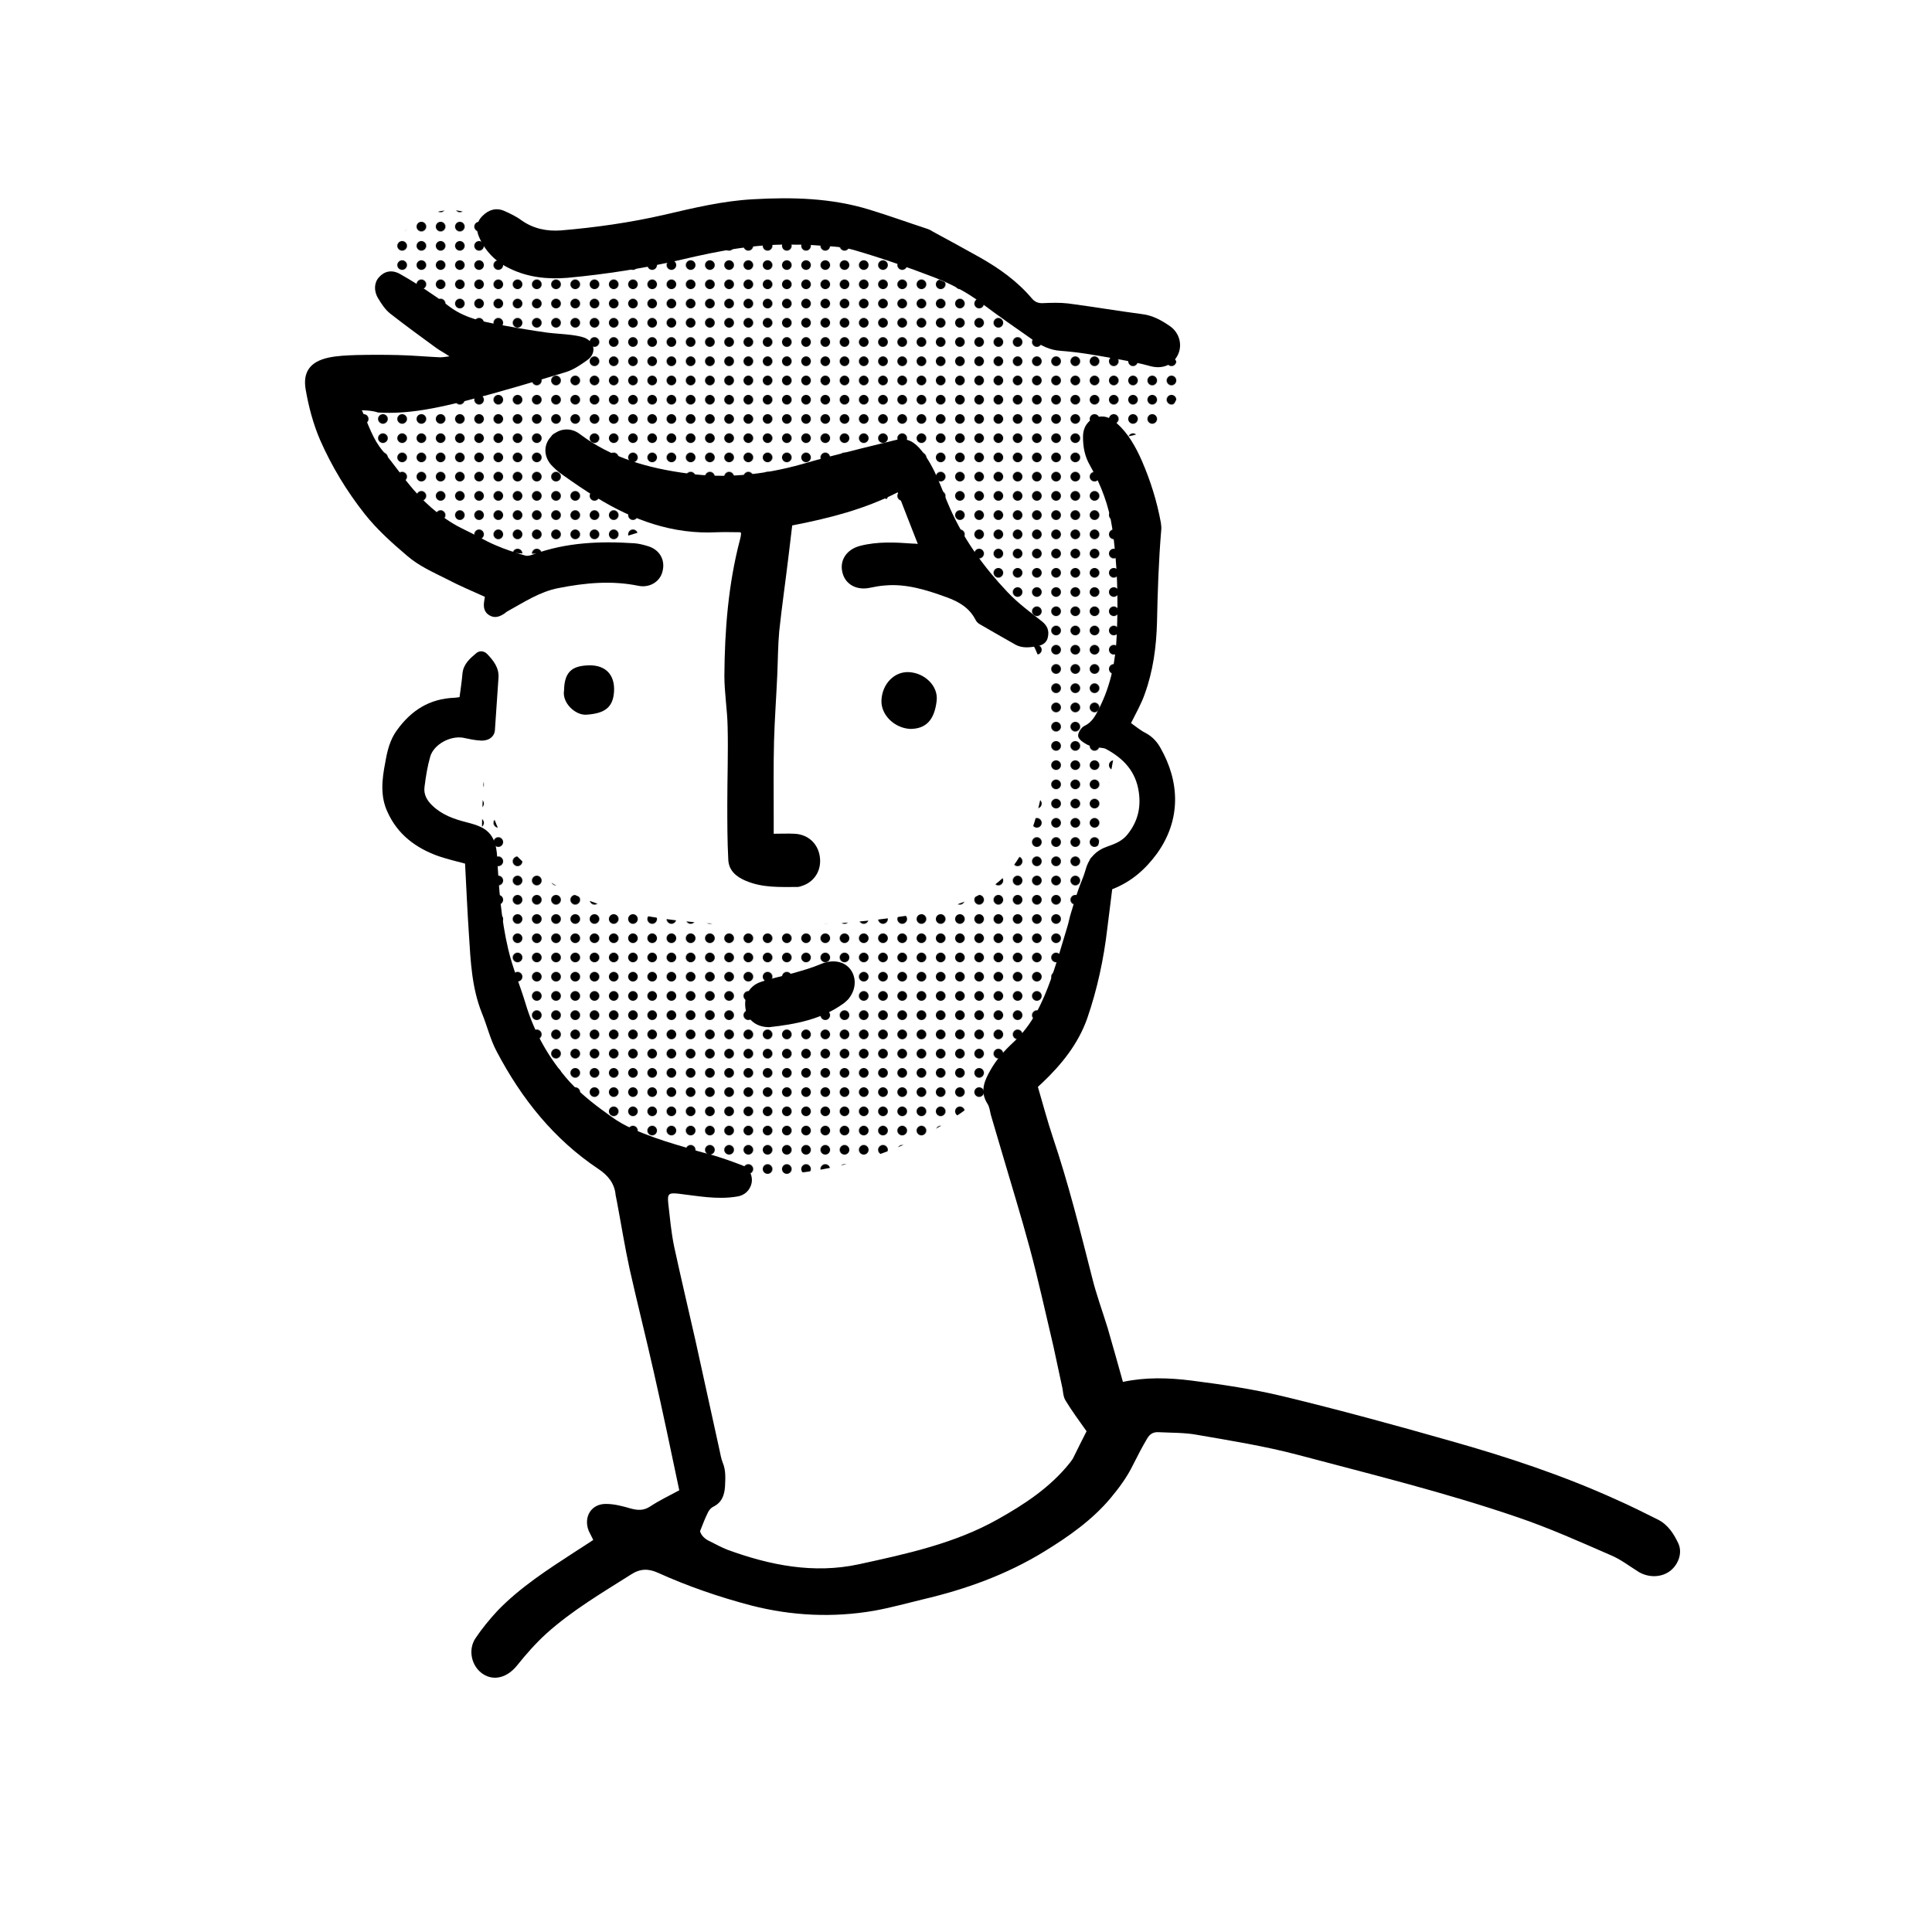
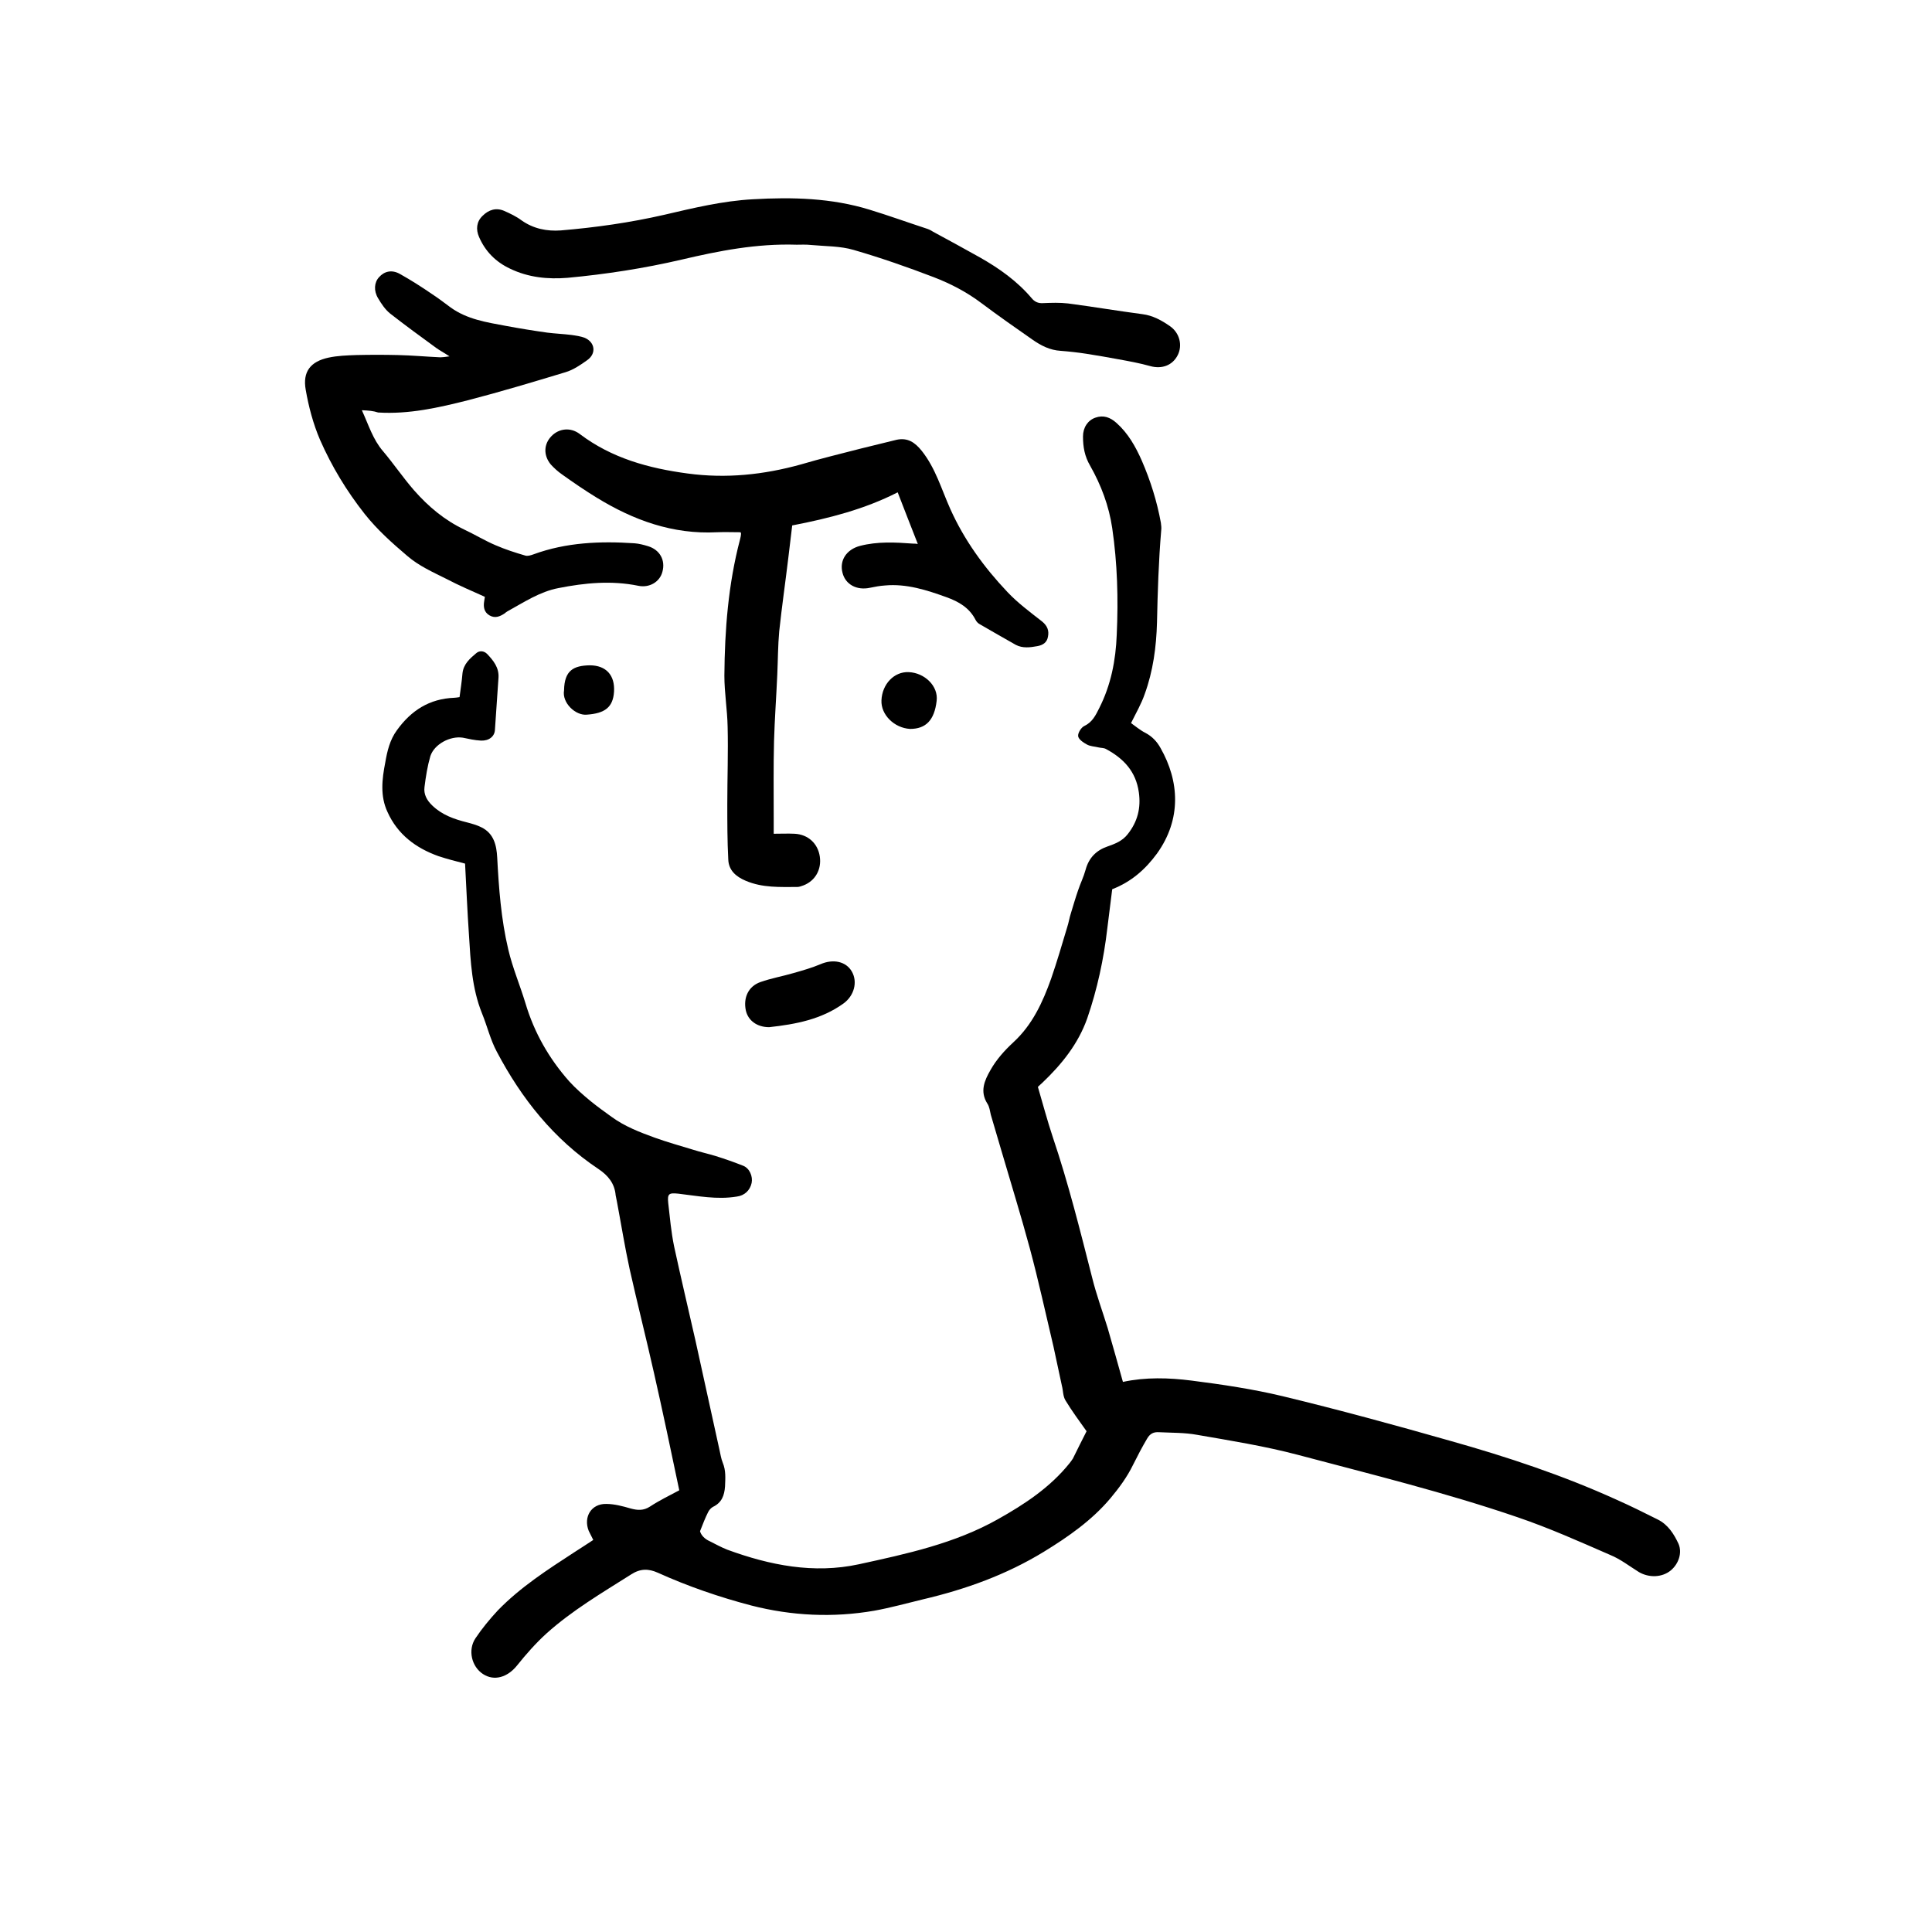
- <svg xmlns="http://www.w3.org/2000/svg" xmlns:xlink="http://www.w3.org/1999/xlink" version="1.1" id="Layer_1" x="0px" y="0px" width="595.3px" height="595.3px" viewBox="0 0 595.3 595.3" style="enable-background:new 0 0 595.3 595.3;" xml:space="preserve">
+ <svg xmlns="http://www.w3.org/2000/svg" version="1.1" id="Layer_1" x="0px" y="0px" width="595.3px" height="595.3px" viewBox="0 0 595.3 595.3" style="enable-background:new 0 0 595.3 595.3;" xml:space="preserve">
  <style type="text/css">
	.st0{fill:none;}
	.st1{fill:url(#SVGID_1_);}
</style>
-   <pattern width="34" height="34" patternUnits="userSpaceOnUse" id="Poka_Dot_3" viewBox="0 -34 34 34" style="overflow:visible;">
-     <g>
-       <rect y="-34" class="st0" width="34" height="34" />
-       <circle cx="17" cy="-17" r="8.5" />
-     </g>
-   </pattern>
+   <defs id="defs">
+     <pattern width="5" height="5" patternUnits="userSpaceOnUse" id="Poka_Dot_3" viewBox="0 -34 34 34" style="overflow:visible;">
+       <g>
+         <rect y="-34" class="st0" width="34" height="34" />
+         <circle cx="17" cy="-17" r="8.5" />
+       </g>
+     </pattern>
+   </defs>
  <g>
    <path d="M209.3,459.2c-2.6-12.4-5.1-24.3-7.8-36.2c-2.4-10.7-5.1-21.3-7.5-32c-1.5-6.9-2.6-13.8-3.9-20.7c-0.1-0.7-0.3-1.3-0.4-2   c-0.3-3.6-2.3-6.1-5.3-8.1c-13.8-9.2-23.7-21.7-31.3-36.1c-2-3.7-3-8-4.6-11.9c-3.1-7.7-3.5-15.9-4-24.1c-0.5-7.3-0.8-14.5-1.2-22   c-2.7-0.7-5.5-1.4-8.2-2.3c-7-2.5-12.6-6.7-15.7-13.6c-2.3-4.9-1.7-10.1-0.7-15.2c0.6-3.5,1.4-7,3.6-10c4.4-6.1,10-9.7,17.7-10   c0.4,0,0.9-0.1,1.6-0.2c0.3-2.4,0.7-4.8,0.9-7.3c0.3-2.9,2.3-4.6,4.2-6.2c1-0.9,2.4-0.8,3.4,0.2c1.9,2,3.7,4.2,3.5,7.3   c-0.4,5.4-0.7,10.7-1.1,16.1c-0.1,2-1.8,3.4-4.3,3.3c-1.9-0.1-3.7-0.5-5.6-0.9c-3.9-0.6-8.8,2-10,5.7c-0.9,3.1-1.4,6.3-1.8,9.5   c-0.3,2.2,0.7,4.1,2.4,5.7c3,2.9,6.7,4.2,10.7,5.2c1.5,0.4,3,0.8,4.4,1.5c3.9,1.9,4.7,5.6,4.9,9.3c0.5,9.5,1.2,19,3.4,28.3   c1.3,5.6,3.6,11,5.3,16.6c2.7,9.1,7.3,17.1,13.5,24.1c2,2.2,4.3,4.2,6.6,6.1c2.1,1.7,4.3,3.3,6.4,4.8c4.1,3,8.8,4.8,13.5,6.5   c3.9,1.4,7.9,2.5,11.8,3.7c2.2,0.7,4.5,1.2,6.8,1.9c2.9,0.9,5.7,1.9,8.5,3c2,0.8,3,3.3,2.6,5.3c-0.5,2.3-2.2,3.9-4.6,4.2   c-6.1,1-12-0.2-18-0.9c-2.9-0.3-3.4,0-3.1,2.9c0.5,4.4,0.9,8.9,1.8,13.3c2.1,9.7,4.4,19.4,6.6,29.1c2.5,11.2,4.9,22.5,7.4,33.7   c0.3,1.3,0.5,2.7,1,3.9c1,2.4,0.8,4.8,0.7,7.3c-0.2,2.8-1,5-3.7,6.3c-0.6,0.3-1.2,1-1.5,1.6c-0.9,1.8-1.6,3.6-2.5,5.9   c0.3,1.2,1.4,2.4,3,3.1c1.8,0.9,3.6,1.9,5.4,2.6c13.1,4.8,26.6,7.5,40.5,4.5c14.7-3.2,29.6-6.4,42.9-13.9   c8.2-4.6,16.1-9.8,22.1-17.3c0.3-0.4,0.7-0.9,1-1.4c1.4-2.9,2.9-5.8,4.2-8.4c-2.2-3.1-4.5-6.2-6.5-9.5c-0.8-1.3-0.7-3-1.1-4.5   c-0.9-4-1.7-8.1-2.6-12.1c-2.4-10.1-4.6-20.3-7.3-30.3c-2.7-10-5.8-20-8.7-29.9c-1.1-3.8-2.2-7.5-3.3-11.2   c-0.3-1.2-0.4-2.5-1.1-3.5c-2.3-3.7-0.9-7,1-10.3c1.8-3.2,4.3-6,7-8.5c5.9-5.4,9.1-12.4,11.7-19.7c1.8-5.2,3.3-10.4,4.9-15.7   c0.5-1.5,0.7-3,1.2-4.5c0.7-2.3,1.4-4.7,2.2-7c0.7-2.1,1.7-4.1,2.3-6.3c1-3.7,3.3-6,6.8-7.2c2.3-0.8,4.6-1.7,6.2-3.8   c3-3.8,4.1-8,3.4-12.9c-0.9-6.4-4.7-10.4-10.1-13.3c-0.7-0.4-1.5-0.3-2.3-0.5c-1.2-0.3-2.5-0.3-3.6-0.9c-1.1-0.6-2.6-1.6-2.7-2.6   c-0.1-1,1-2.7,1.9-3.1c2.5-1.2,3.5-3.3,4.6-5.5c3.6-7.1,5.1-14.7,5.4-22.7c0.5-11,0.2-21.9-1.4-32.8c-1-6.8-3.4-13.2-6.8-19.2   c-1.7-2.9-2.2-5.8-2.2-9c0-2.8,1.5-5,3.8-5.8c2.5-0.9,4.6-0.1,6.5,1.6c3.6,3.2,5.9,7.3,7.8,11.6c2.7,6.2,4.7,12.6,5.9,19.2   c0.1,0.8,0.2,1.6,0.1,2.3c-0.8,9.5-1.1,19-1.3,28.4c-0.2,7.5-1.2,15-3.8,22.1c-1,2.9-2.6,5.7-4.2,8.9c1.3,0.9,2.8,2.2,4.4,3   c2.1,1.1,3.6,2.7,4.7,4.7c5.8,10.2,6.5,21.9-1.1,32.5c-3.6,4.9-7.9,8.7-13.8,11c-0.5,4-1,8-1.5,12c-1.1,9.5-3.1,18.8-6.2,27.8   c-2.8,7.9-7.9,14.2-13.9,19.9c-0.3,0.3-0.7,0.6-1.3,1.2c1.5,5.1,2.9,10.4,4.6,15.5c4.8,14.2,8.4,28.7,12.1,43.2   c1.3,5.3,3.2,10.4,4.8,15.6c1.6,5.5,3.1,10.9,4.7,16.6c7-1.5,14.1-1.3,21.2-0.4c9.4,1.2,18.8,2.6,28,4.8   c17.4,4.2,34.6,8.9,51.8,13.8c17.4,4.9,34.6,10.6,51.1,18.1c4.3,1.9,8.5,4,12.7,6.1c3.2,1.6,5,4.5,6.4,7.5c1.2,2.8,0,6.2-2.4,8.2   c-2.7,2.2-6.7,2.3-9.8,0.5c-2.9-1.8-5.7-4-8.9-5.3c-9.4-4.1-18.8-8.3-28.5-11.6c-22.2-7.6-45-13.2-67.6-19.2   c-10.2-2.7-20.8-4.4-31.2-6.2c-3.8-0.7-7.8-0.6-11.7-0.8c-1.6-0.1-2.7,0.4-3.6,1.9c-1.6,2.7-3,5.4-4.4,8.2   c-1.8,3.7-4.3,7.1-6.9,10.2c-5.7,6.8-13,11.9-20.5,16.5c-11.6,7.1-24.1,11.6-37.3,14.7c-5,1.2-10,2.6-15,3.5   c-12.7,2.2-25.4,1.6-37.9-1.6c-9.9-2.6-19.5-5.9-28.8-10.1c-2.9-1.3-5.4-1.3-8.2,0.5c-9,5.7-18.2,11.1-26.1,18.2   c-3.3,3-6.3,6.4-9.1,9.9c-2.9,3.6-7,4.9-10.5,2.6c-3.5-2.3-4.7-7.4-2.3-11c2-3,4.4-5.9,6.9-8.6c7-7.2,15.4-12.6,23.7-18   c1.9-1.2,3.7-2.4,5.7-3.7c-0.5-1.1-1-1.9-1.4-2.8c-1.7-4.3,0.8-8.4,5.4-8.3c2.5,0,5.1,0.7,7.5,1.4c2.2,0.6,4,0.7,6-0.6   C203.2,462.3,206.3,460.8,209.3,459.2z" />
    <path d="M228.2,164c-2.4,0-4.9-0.1-7.3,0c-13.6,0.7-25.7-3.7-37.1-10.7c-3.6-2.2-7.1-4.6-10.6-7.1c-1.3-0.9-2.5-2-3.5-3.1   c-2.3-2.8-2.2-6.3,0.3-8.8c2.3-2.3,5.8-2.7,8.6-0.6c9.9,7.5,21.3,10.6,33.3,12.2c11.8,1.6,23.4,0.4,34.9-2.8   c6.1-1.8,12.3-3.3,18.5-4.9c3.7-0.9,7.3-1.8,11-2.7c3.4-0.7,5.6,0.8,7.7,3.4c4.3,5.4,6.1,11.9,8.8,17.9c4.3,9.6,10.4,18,17.6,25.6   c3.2,3.4,7,6.2,10.7,9.1c1.6,1.3,2.2,2.8,1.8,4.7c-0.3,1.8-1.6,2.6-3.3,2.9c-2.2,0.4-4.5,0.7-6.6-0.4c-3.7-2.1-7.4-4.2-11-6.3   c-0.6-0.3-1.1-0.8-1.4-1.4c-1.9-3.7-5.1-5.6-9-7c-6.1-2.2-12.3-4.2-18.9-3.6c-1.6,0.1-3.1,0.4-4.6,0.7c-4.1,0.9-7.6-1-8.5-4.6   c-1-3.8,1.2-7.2,5.4-8.3c5.4-1.4,10.9-1.1,16.3-0.7c0.4,0,0.9,0,1.5,0.1c-2.1-5.3-4.1-10.5-6.2-15.9c-10.2,5.2-21.1,8-32.5,10.2   c-0.4,3.4-0.8,6.7-1.2,10c-0.9,7.5-2,15.1-2.8,22.6c-0.4,4.4-0.4,8.9-0.6,13.4c-0.3,6.8-0.8,13.6-1,20.4   c-0.2,7.8-0.1,15.7-0.1,23.5c0,1.5,0,3.1,0,5.1c2.4,0,4.4-0.1,6.4,0c4.2,0.2,7.2,3,7.8,7c0.6,4-1.4,7.5-5,8.9   c-0.6,0.2-1.3,0.5-1.9,0.5c-5.4,0-10.7,0.3-15.9-1.9c-3.1-1.3-5.3-3.3-5.4-6.6c-0.3-5.7-0.3-11.4-0.3-17.1c0-7.9,0.3-15.9,0.1-23.8   c-0.1-5.2-1-10.5-1-15.7c0.1-14.1,1.2-28.2,4.8-41.9c0.1-0.5,0.3-1.1,0.3-1.6C228.4,164.5,228.3,164.3,228.2,164z" />
    <path d="M111.5,126.4c2.1,4.6,3.4,9,6.5,12.6c3.3,3.9,6.2,8.2,9.6,12.1c4.4,5,9.4,9.2,15.5,12.1c3.2,1.5,6.3,3.4,9.6,4.8   c3,1.3,6.1,2.3,9.2,3.2c0.7,0.2,1.7-0.1,2.5-0.4c10.1-3.7,20.6-4.1,31.1-3.4c1.4,0.1,2.9,0.5,4.2,0.9c3.6,1.1,5.4,4.3,4.4,7.9   c-0.8,3.1-4,5-7.4,4.3c-8.3-1.7-16.5-0.9-24.6,0.7c-5.8,1.1-10.7,4.4-15.8,7.2c-0.3,0.2-0.6,0.4-0.8,0.6c-1.5,1-3,1.6-4.7,0.6   c-1.7-1-1.9-2.7-1.6-4.4c0.1-0.4,0.1-0.9,0.2-1.3c-4-1.8-8-3.5-11.8-5.5c-4.2-2.1-8.5-4-12.1-7.1c-4.7-4-9.2-8-13.1-12.9   c-5.6-7.1-10.2-14.7-13.8-22.9c-2.1-4.9-3.5-10.2-4.4-15.4c-1-5.6,1.5-8.7,7-9.9c2.8-0.6,5.7-0.7,8.6-0.8c4.3-0.1,8.5-0.1,12.8,0   c4.4,0.1,8.7,0.5,13.1,0.7c0.6,0,1.3-0.1,2.8-0.3c-1.8-1.2-3-1.8-4.1-2.6c-4.8-3.5-9.6-7-14.2-10.6c-1.5-1.2-2.7-3-3.7-4.7   c-1.4-2.3-1.2-4.9,0.3-6.5c1.6-1.8,3.9-2.4,6.4-1c3.4,1.9,6.7,4,9.9,6.2c2,1.3,3.8,2.7,5.7,4.1c5.1,3.7,11.1,4.6,17,5.7   c4.3,0.8,8.6,1.5,12.9,2.1c2.4,0.3,4.9,0.4,7.3,0.7c1.4,0.2,2.9,0.4,4.2,0.9c3.2,1.4,3.6,4.9,0.7,6.9c-2.1,1.5-4.3,3-6.7,3.7   c-9.9,3-19.9,6-29.9,8.6c-9.1,2.3-18.3,4.4-27.8,3.8C115,126.6,113.6,126.5,111.5,126.4z" />
    <path d="M245.5,75.4c-12.4-0.4-24,1.9-35.5,4.6c-11.6,2.7-23.3,4.5-35.1,5.6c-6.1,0.5-12.1-0.1-17.7-2.8c-4.5-2.1-7.7-5.4-9.6-9.8   c-1-2.3-0.8-4.7,1.1-6.5c1.9-1.9,4.2-2.6,6.7-1.5c1.8,0.8,3.7,1.7,5.3,2.9c3.7,2.6,7.8,3.4,12.1,3.1c10.7-0.9,21.3-2.4,31.8-4.8   c9-2.1,18.1-4.3,27.4-4.8c12.1-0.7,24.2-0.4,35.9,3.2c5.9,1.8,11.7,3.9,17.5,5.8c0.7,0.2,1.5,0.6,2.1,1c4.8,2.6,9.6,5.2,14.4,7.9   c6,3.4,11.5,7.3,16,12.6c0.9,1.1,2,1.6,3.5,1.5c2.6-0.1,5.1-0.2,7.7,0.1c7.6,1,15.3,2.3,22.9,3.3c3.2,0.4,5.9,1.9,8.5,3.7   c3,2.1,3.9,5.9,2.4,8.9c-1.6,3.2-4.9,4.4-8.5,3.4c-3.2-0.9-6.5-1.5-9.8-2.1c-3.3-0.6-6.6-1.2-9.9-1.7c-2.6-0.4-5.3-0.7-7.9-0.9   c-3.3-0.2-6-1.6-8.6-3.4c-5.3-3.7-10.6-7.4-15.8-11.3c-4.5-3.4-9.5-6-14.7-8c-8.1-3.1-16.4-6-24.7-8.4c-4.1-1.2-8.6-1.1-12.9-1.5   C248.3,75.3,246.7,75.4,245.5,75.4z" />
    <path d="M237,316.5c-3.7,0-6.5-2-7.2-5.2c-0.8-3.9,0.8-7.4,4.5-8.7c3.4-1.2,6.9-1.8,10.3-2.8c2.8-0.8,5.6-1.6,8.2-2.7   c3.9-1.7,7.9-0.9,9.7,2.3c1.8,3.2,0.7,7.4-2.6,9.8C253.1,314.1,245.2,315.6,237,316.5z" />
    <path d="M280.4,224.6c-4.9-0.3-9-4.4-8.8-8.8c0.2-5,3.9-8.9,8.4-8.7c4.9,0.2,9.2,4.3,8.6,8.9C287.9,221.9,285.3,224.6,280.4,224.6z   " />
    <path d="M173.8,212.7c0.1-6.2,3-7.6,7.9-7.7c5.1,0,7.8,3.1,7.5,8.1c-0.3,4.9-2.9,6.7-8.3,7.1C177.4,220.6,173.1,216.6,173.8,212.7z   " />
  </g>
-   <pattern id="SVGID_1_" xlink:href="#Poka_Dot_3" patternTransform="matrix(0.1743 0 0 0.1743 -5959.333 -5865.268)">
- </pattern>
-   <path class="st1" d="M140,64.8c-9-0.6-19.2,6.4-18.2,15.4c0.9,8.5,10,13.2,18.1,16c8,2.8,17.3,6.6,19.5,14.8  c-17.3,5.2-35.5,7.6-53.6,7.1c2.8,28,28.6,51.9,56.7,52.5c18.3,0.4,35.6-7.8,53.3-12.2c9.7-2.4,19.7-3.7,29.7-5  c9.7-1.3,19.8-2.5,29,0.8c9.7,3.4,17.1,11.1,24,18.6c9.5,10.2,19.4,21,23.2,34.4c3.2,11.1,1.8,23-0.2,34.4  c-1.9,10.3-4.7,21.1-12.1,28.5c-7.8,7.8-19.3,10.5-30.3,12.1c-21.4,3.2-43.1,3.8-64.6,2c-18.6-1.6-37.9-5.6-52.2-17.6  c-14.3-12-13.2-28.5-11.5-50c-2.1,24.8-4.2,49.9,0.7,74.3s17.6,48.3,39,60.9c16.5,9.7,36.6,11.9,55.6,9.6  c27-3.2,53.7-15.8,69.9-37.6c15.3-20.7,19.9-47.2,24-72.6c6.1-37.6,17.1-75.1,1.7-117.8c7.5,4.6,21.4-5.5,21.8-14.3  s-1.6-9.8-9.6-13.5s-16.9-4.5-25.6-6c-28-4.9-51.3-23.2-81-26.4c-18.8-2-37.7-2.8-56.5,0.7c-7.6,1.4-18.5,3.4-25.7,2.6  C156.5,75.4,150,65.4,140,64.8z" />
+   <path class="st1" style="fill:url(#Poka_Dot_3)" d="M140,64.8c-9-0.6-19.2,6.4-18.2,15.4c0.9,8.5,10,13.2,18.1,16c8,2.8,17.3,6.6,19.5,14.8  c-17.3,5.2-35.5,7.6-53.6,7.1c2.8,28,28.6,51.9,56.7,52.5c18.3,0.4,35.6-7.8,53.3-12.2c9.7-2.4,19.7-3.7,29.7-5  c9.7-1.3,19.8-2.5,29,0.8c9.7,3.4,17.1,11.1,24,18.6c9.5,10.2,19.4,21,23.2,34.4c3.2,11.1,1.8,23-0.2,34.4  c-1.9,10.3-4.7,21.1-12.1,28.5c-7.8,7.8-19.3,10.5-30.3,12.1c-21.4,3.2-43.1,3.8-64.6,2c-18.6-1.6-37.9-5.6-52.2-17.6  c-14.3-12-13.2-28.5-11.5-50c-2.1,24.8-4.2,49.9,0.7,74.3s17.6,48.3,39,60.9c16.5,9.7,36.6,11.9,55.6,9.6  c27-3.2,53.7-15.8,69.9-37.6c15.3-20.7,19.9-47.2,24-72.6c6.1-37.6,17.1-75.1,1.7-117.8c7.5,4.6,21.4-5.5,21.8-14.3  s-1.6-9.8-9.6-13.5s-16.9-4.5-25.6-6c-28-4.9-51.3-23.2-81-26.4c-18.8-2-37.7-2.8-56.5,0.7c-7.6,1.4-18.5,3.4-25.7,2.6  C156.5,75.4,150,65.4,140,64.8z" />
</svg>
